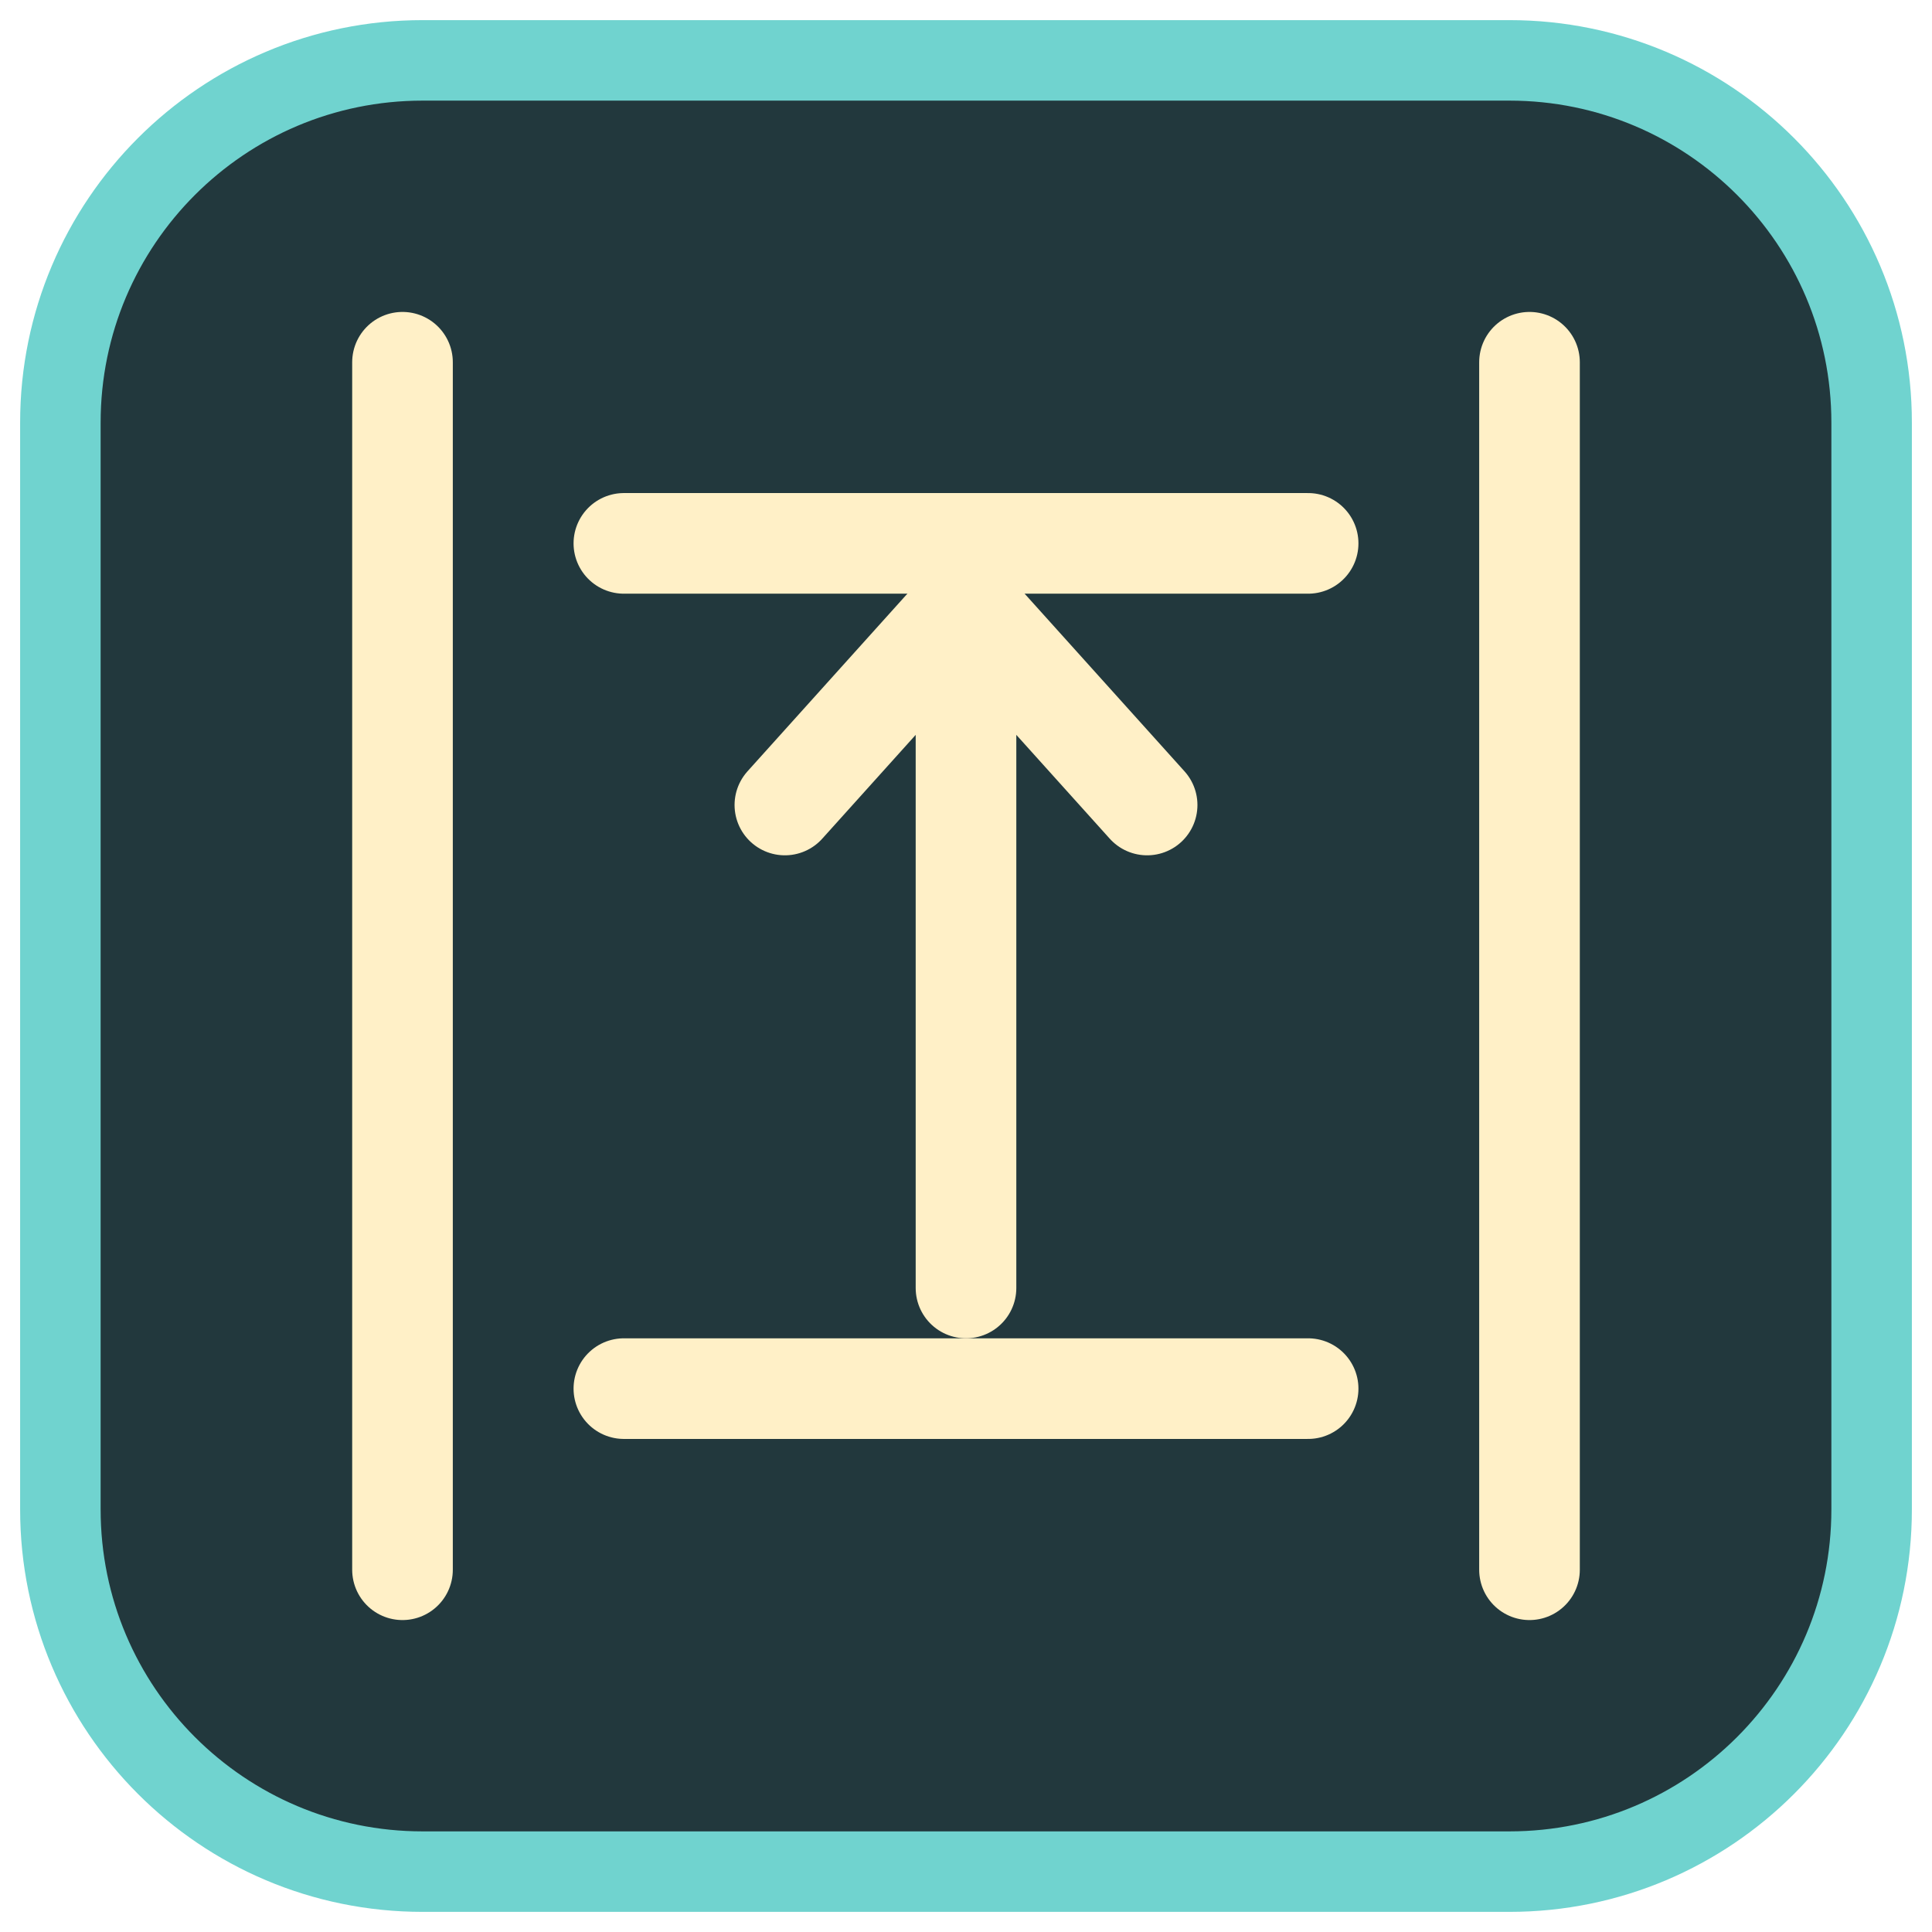
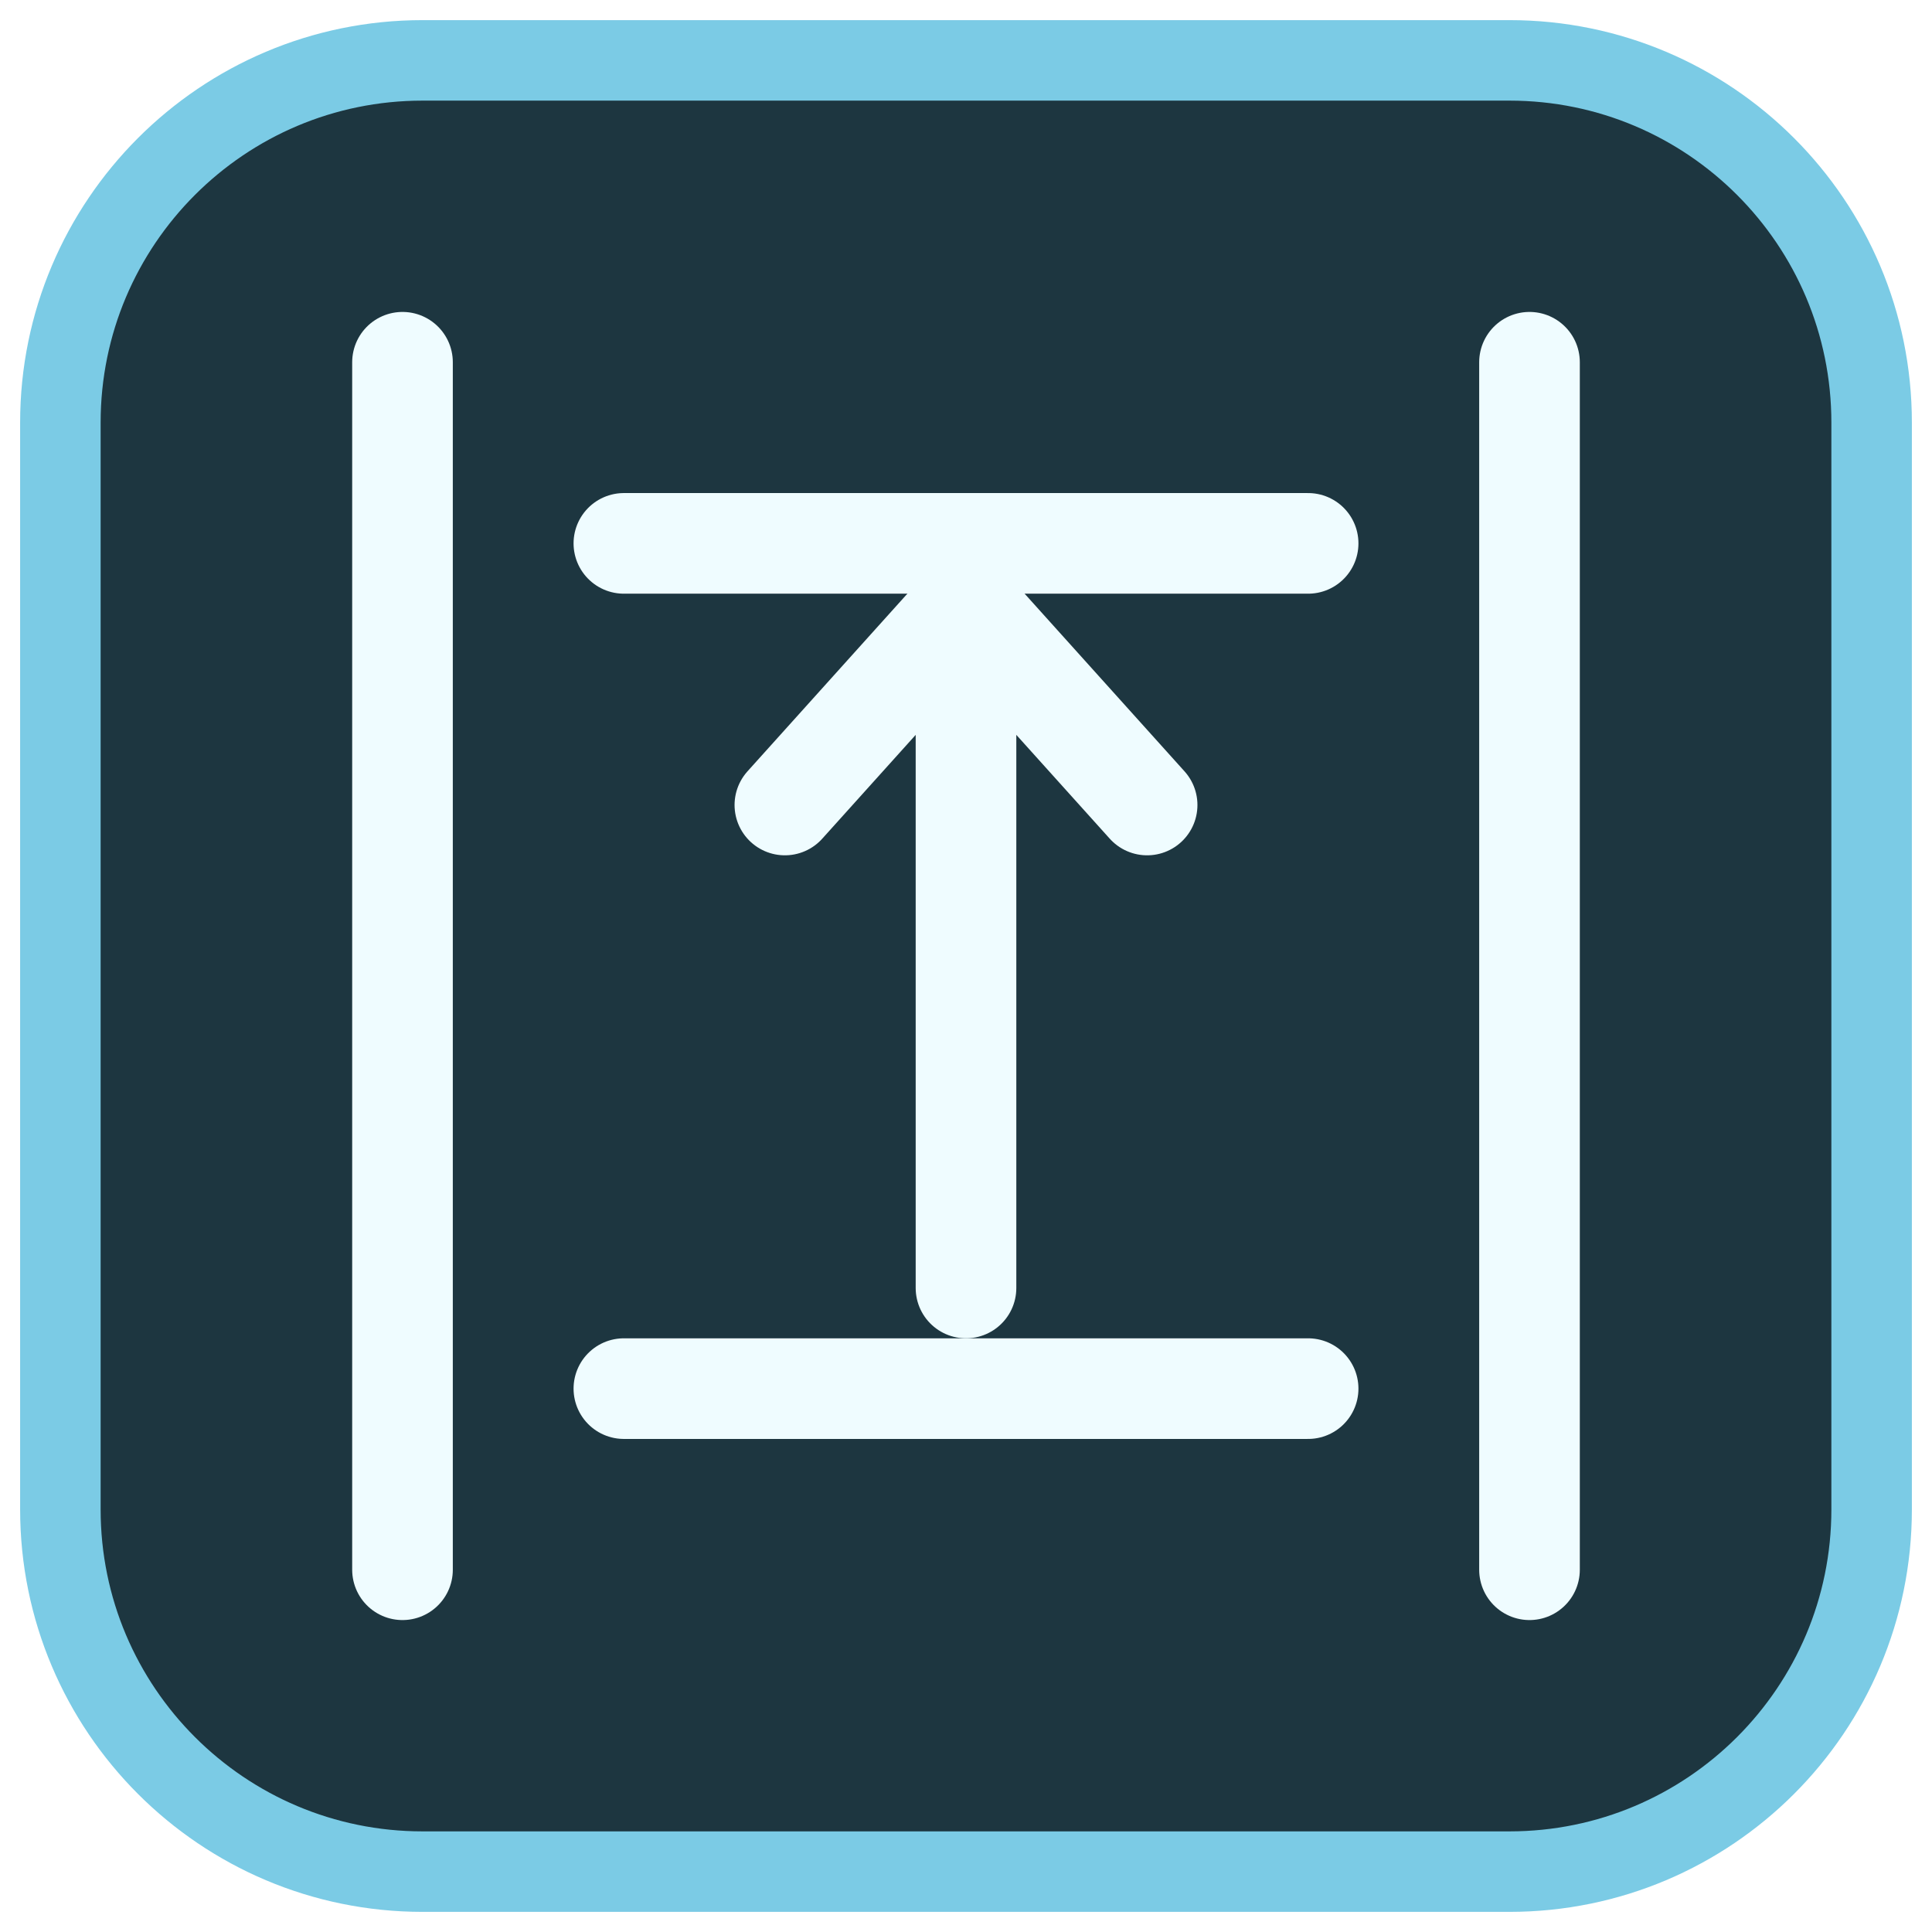
<svg xmlns="http://www.w3.org/2000/svg" width="96" height="96" viewBox="0 0 96 96">
-   <rect x="3" y="3" width="90" height="90" rx="18" fill="#22383d" stroke="#70d3cf" stroke-width="4" />
-   <g fill="none" stroke="#fff0c7" stroke-width="5" stroke-linecap="round" stroke-linejoin="round">
+   <rect x="3" y="3" width="90" height="90" rx="18" fill="#1d3640" stroke="#7bcbe5" stroke-width="4" />
+   <g fill="none" stroke="#effcff" stroke-width="5" stroke-linecap="round" stroke-linejoin="round">
    <path d="M20 18v60M76 18v60M31 27h34M31 69h34" />
    <path d="M48 64V30m0 0-9 10m9-10 9 10" />
  </g>
</svg>
